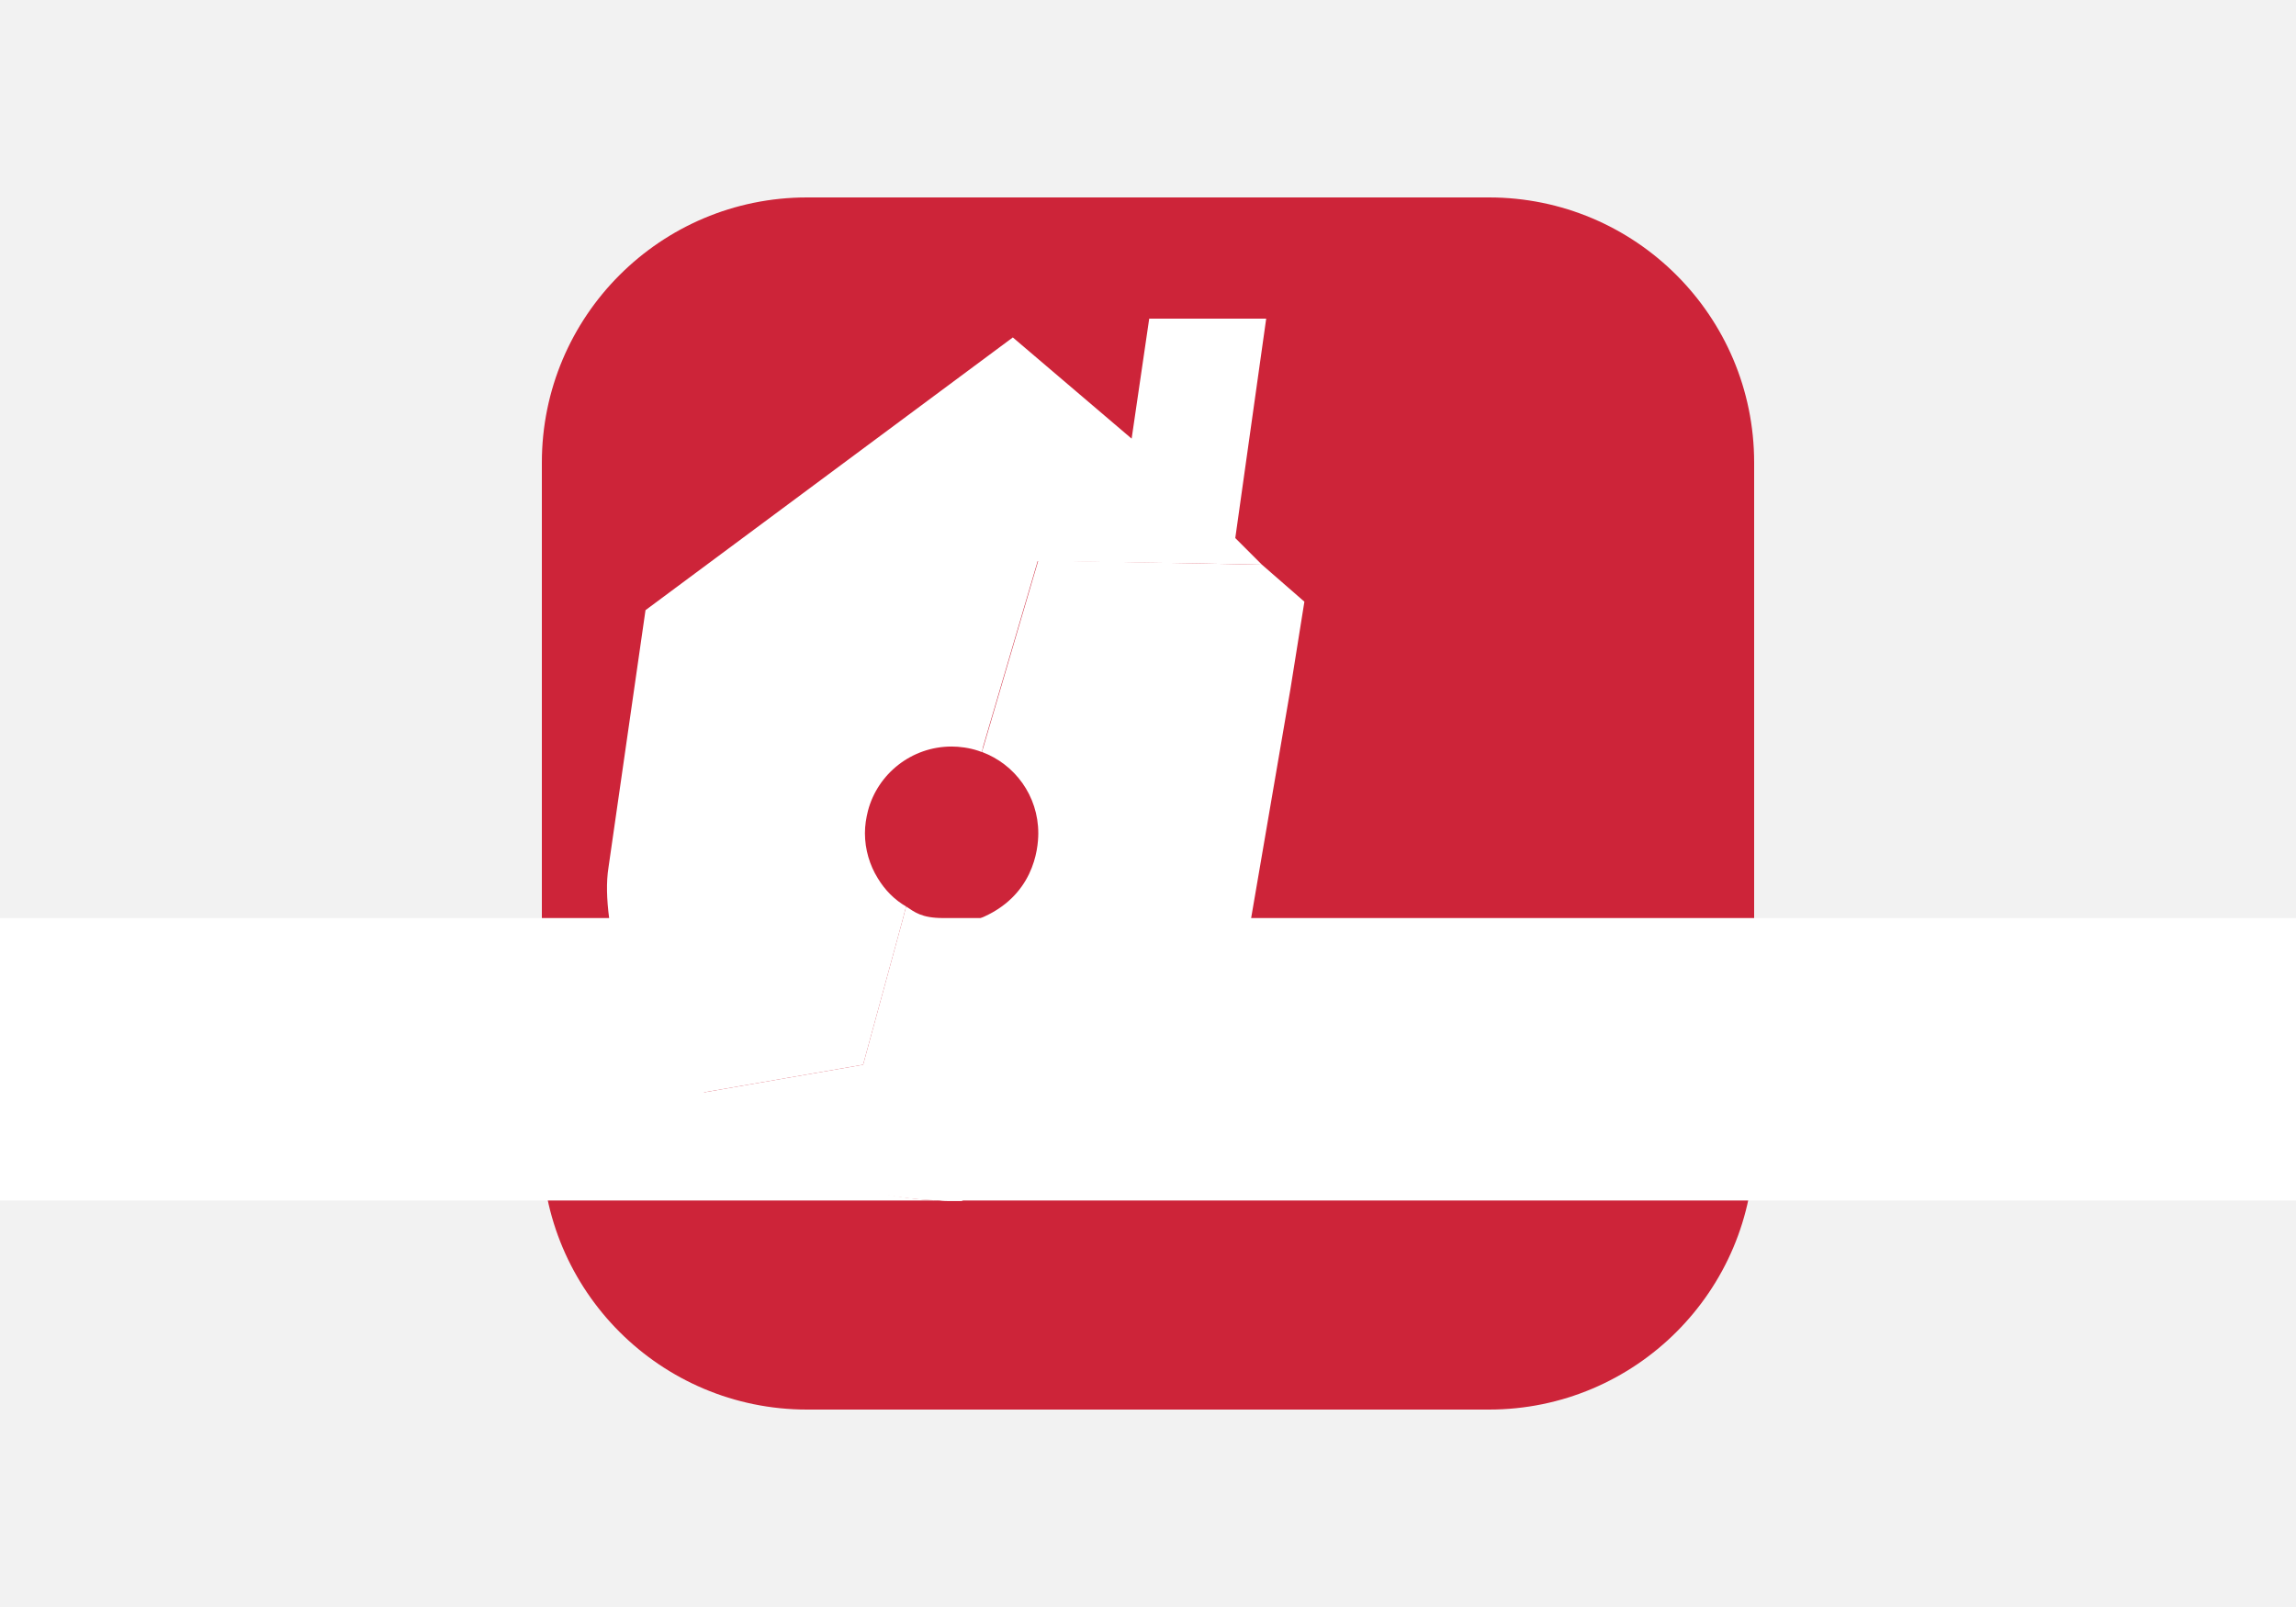
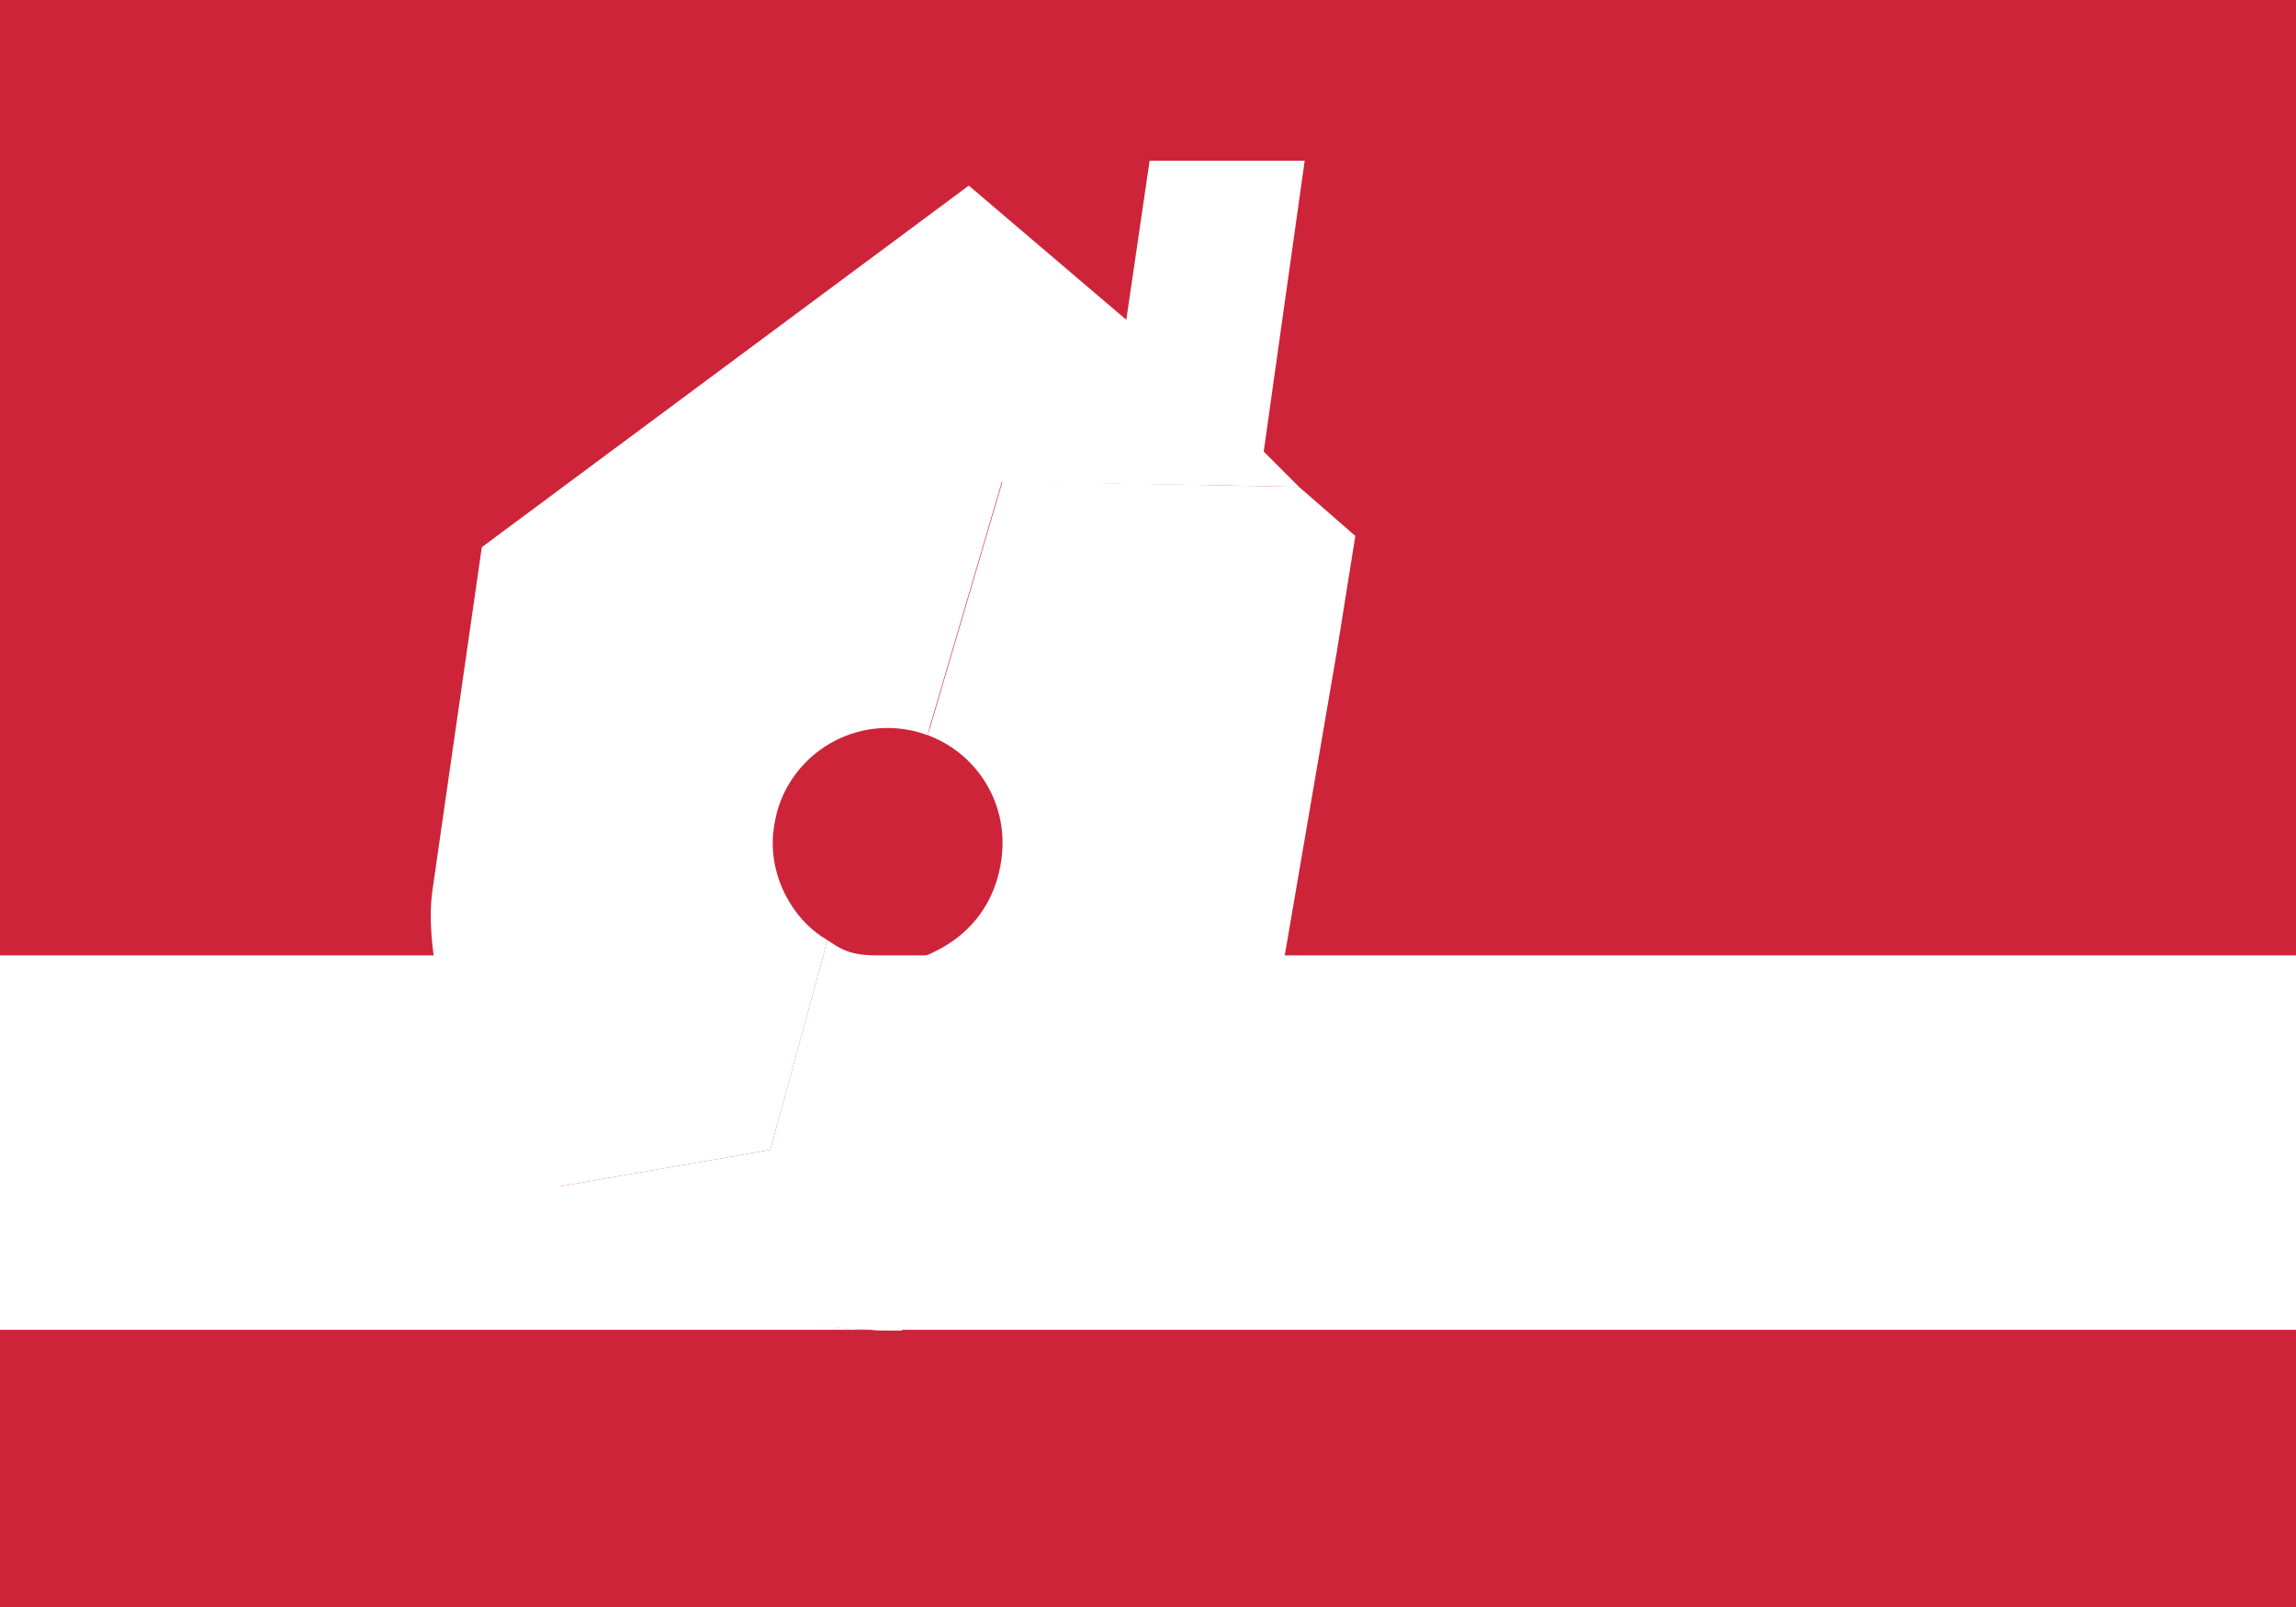
<svg xmlns="http://www.w3.org/2000/svg" viewBox="0 0 1000 700" width="1000" height="700">
-   <rect width="1000" height="700" fill="#f2f2f2" />
-   <g transform="translate(500 350) scale(0.55) translate(-480 -480)">
-     <rect width="960" height="960" rx="210" fill="#cd2439" />
-     <g transform="translate(0 0) scale(48) translate(-30.5 2)" fill="#ffffff" fill-rule="evenodd">
-       <path class="cls-6" d="M37.05,14.55H0v-4.66h31.91c.12.97.6,2.14,1.24,2.84.02.03.04.05.06.07.99,1.04,2.35,1.7,3.85,1.75Z" />
-       <path class="cls-2" d="M41.94,3.62l.44.44-.99-.02-2.71-.04-.9,3.06-.02.09s-.04-.01-.06-.02c-.15-.05-.31-.07-.44-.07-.66,0-1.22.45-1.38,1.06-.03.12-.05.24-.05.37,0,.27.08.53.21.74.12.2.28.36.47.47l-.03.11-.02.08-.66,2.42-2.82.49s-.04-.04-.06-.07c-.68-.7-1.18-1.87-1.31-2.84-.04-.31-.05-.59-.01-.84l.61-4.24L38.27.31l1.96,1.67.29-1.98h1.93l-.51,3.62Z" />
-       <path class="cls-4" d="M74.3,12.54l-1.3,2.01h-35.55s-.02.01-.03.01h-.16c-.07,0-.14,0-.21-.01-1.59-.05-3.02-.71-4.07-1.75l2.82-.49.66-2.42.02-.08.03-.11c.14.09.25.19.61.19h36.46l.72,2.65Z" />
-       <path class="cls-5" d="M43.08,4.67l-.7-.61-.98-.02-2.71-.05-.9,3.06-.03.1c.54.2.93.72.93,1.34,0,.27-.08,1.05-.97,1.41h4.48l.65-3.79.23-1.44Z" />
-     </g>
+   <rect width="1000" height="700" fill="#cd2439" />
+   <g transform="translate(500 350) scale(35) translate(-40.5 -8)">
+     <path d="M37.05,14.55H0v-4.66h31.91c.12.97.6,2.14,1.24,2.84.02.03.04.05.06.07.99,1.04,2.35,1.7,3.85,1.75Z" fill="#ffffff" fill-rule="evenodd" />
+     <path d="M41.94,3.62l.44.44-.99-.02-2.71-.04-.9,3.06-.02.09s-.04-.01-.06-.02c-.15-.05-.31-.07-.44-.07-.66,0-1.22.45-1.38,1.06-.03.12-.05.24-.05.37,0,.27.08.53.21.74.12.2.28.36.47.47l-.03.11-.02.08-.66,2.42-2.82.49s-.04-.04-.06-.07c-.68-.7-1.18-1.87-1.31-2.84-.04-.31-.05-.59-.01-.84l.61-4.24L38.27.31l1.96,1.67.29-1.98h1.93l-.51,3.62Z" fill="#ffffff" fill-rule="evenodd" />
+     <path d="M74.3,12.54l-1.3,2.01h-35.55s-.02.01-.03.01h-.16c-.07,0-.14,0-.21-.01-1.59-.05-3.02-.71-4.07-1.75l2.82-.49.66-2.42.02-.08.03-.11c.14.09.25.19.61.19h36.46l.72,2.65Z" fill="#ffffff" fill-rule="evenodd" />
+     <path d="M43.08,4.67l-.7-.61-.98-.02-2.71-.05-.9,3.06-.03.1c.54.2.93.72.93,1.34,0,.27-.08,1.05-.97,1.41h4.48l.65-3.79.23-1.44Z" fill="#ffffff" fill-rule="evenodd" />
  </g>
</svg>
